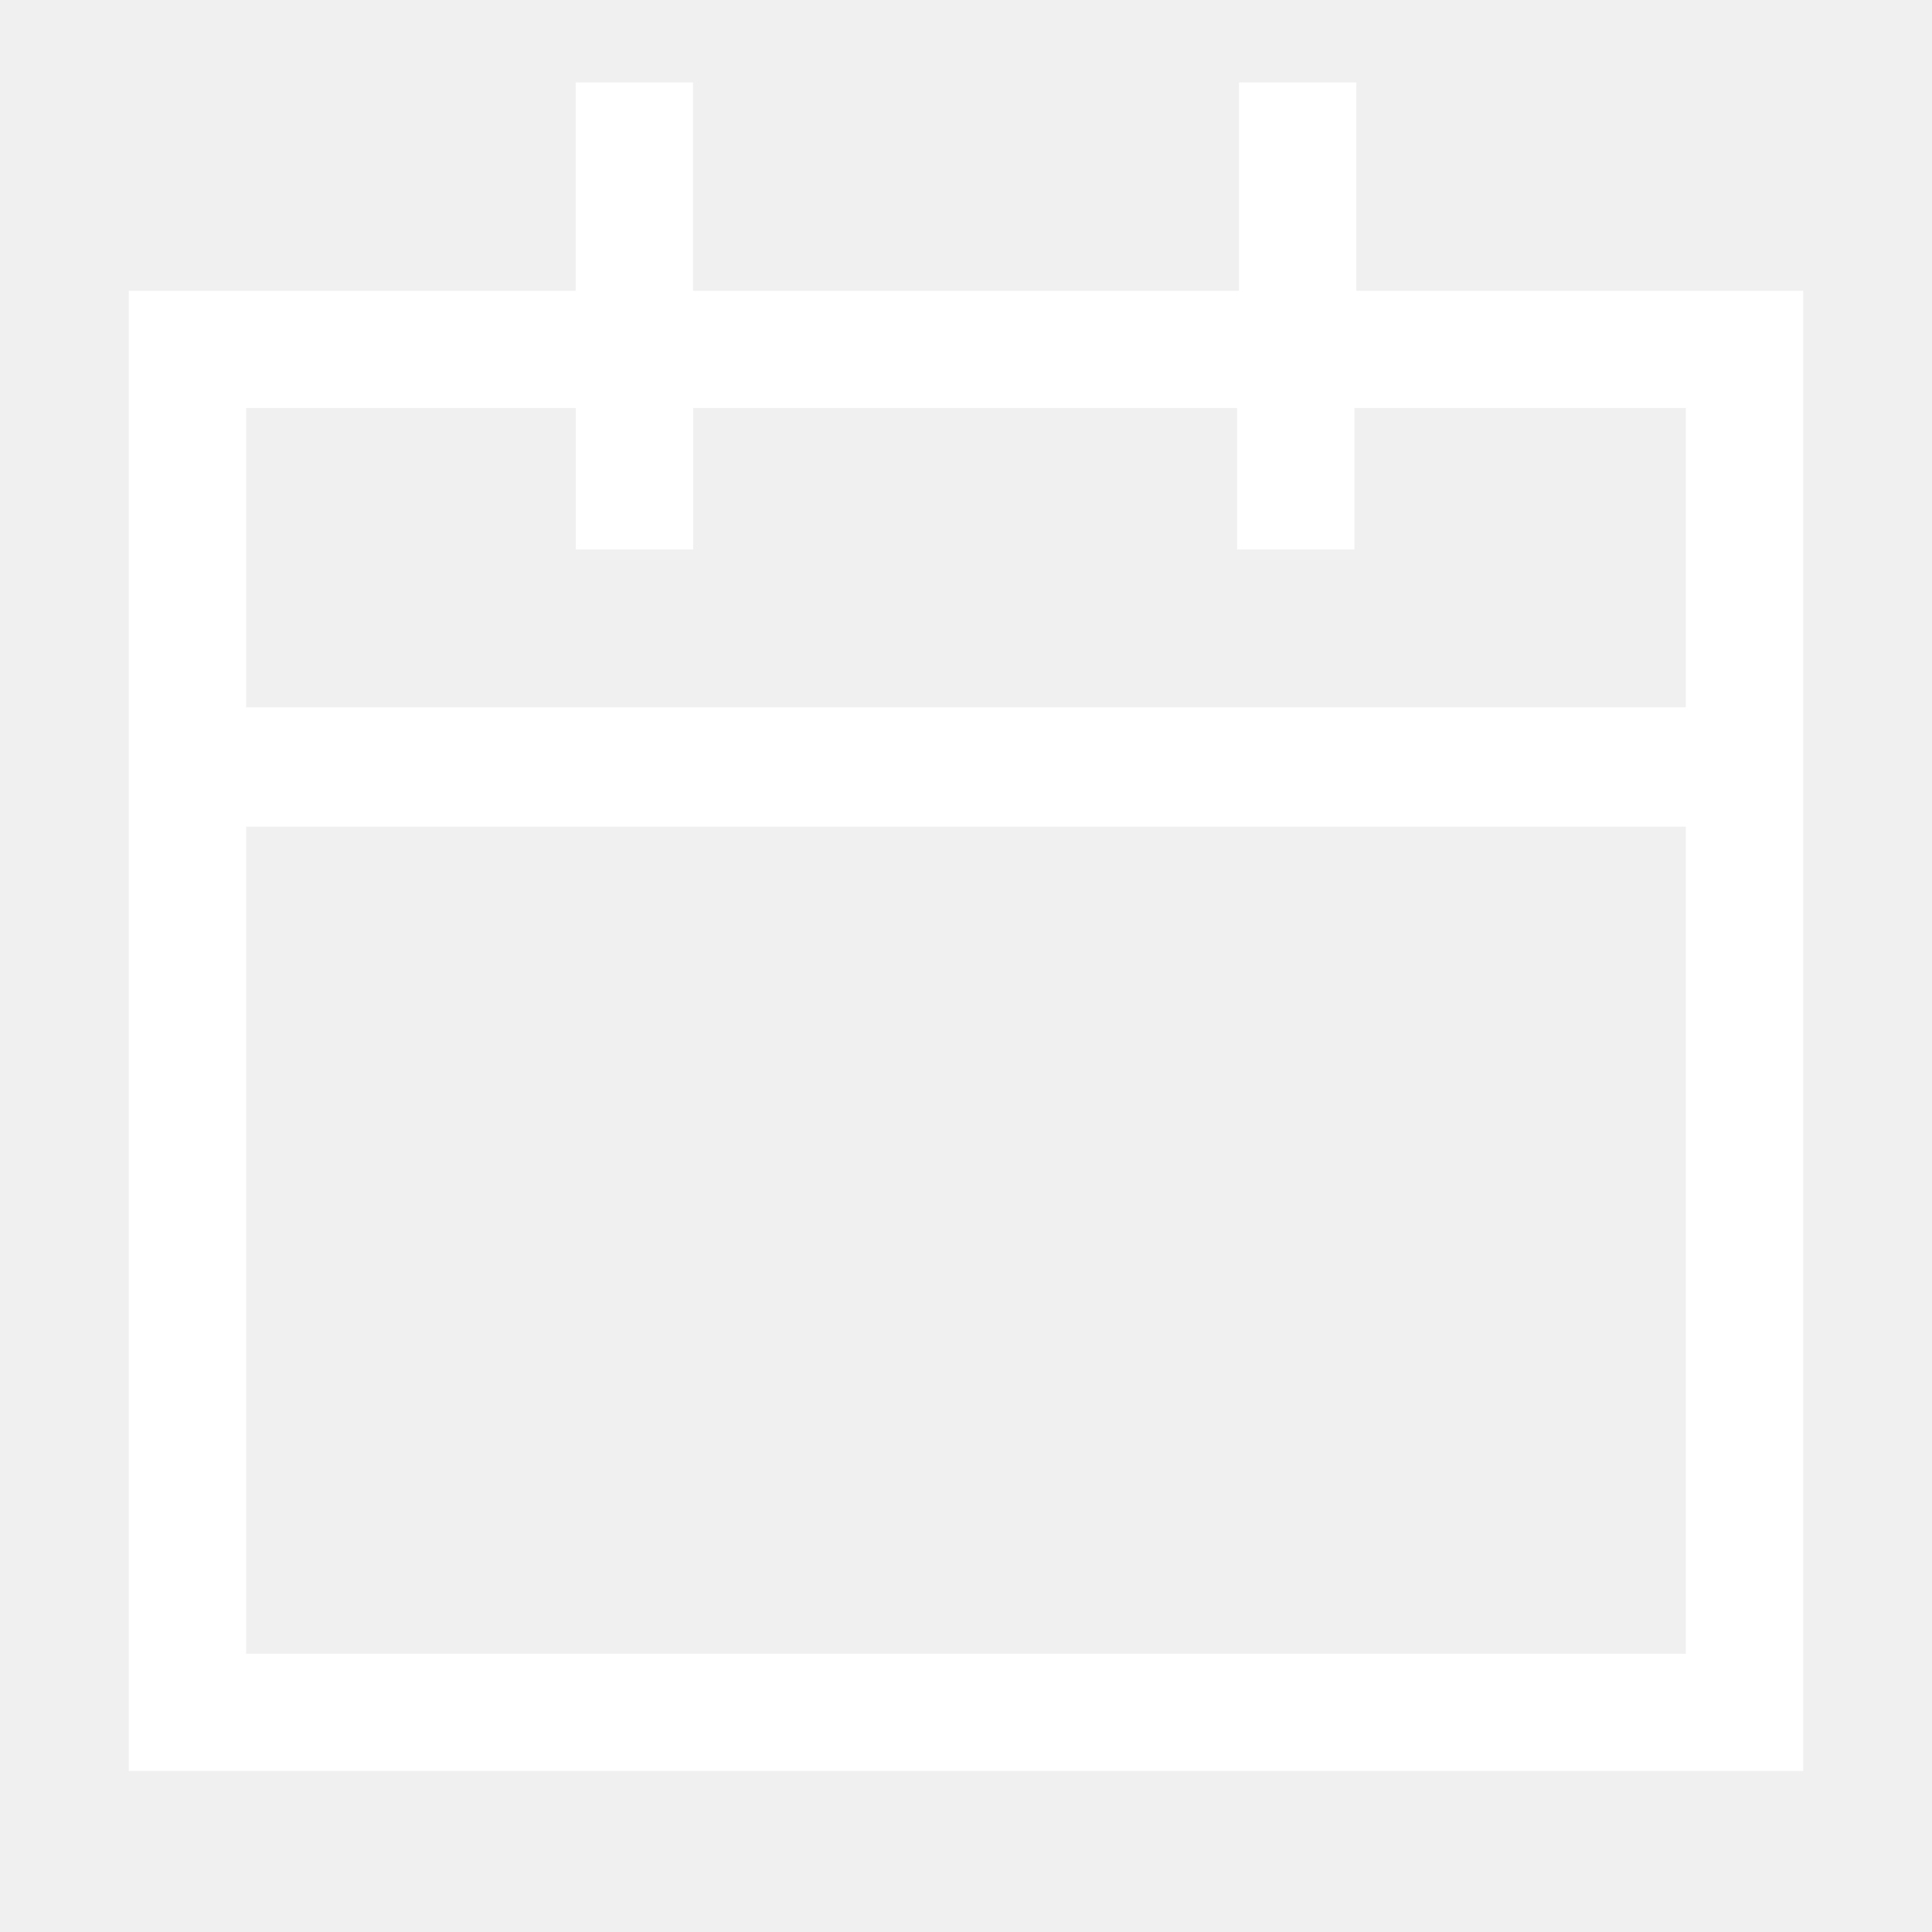
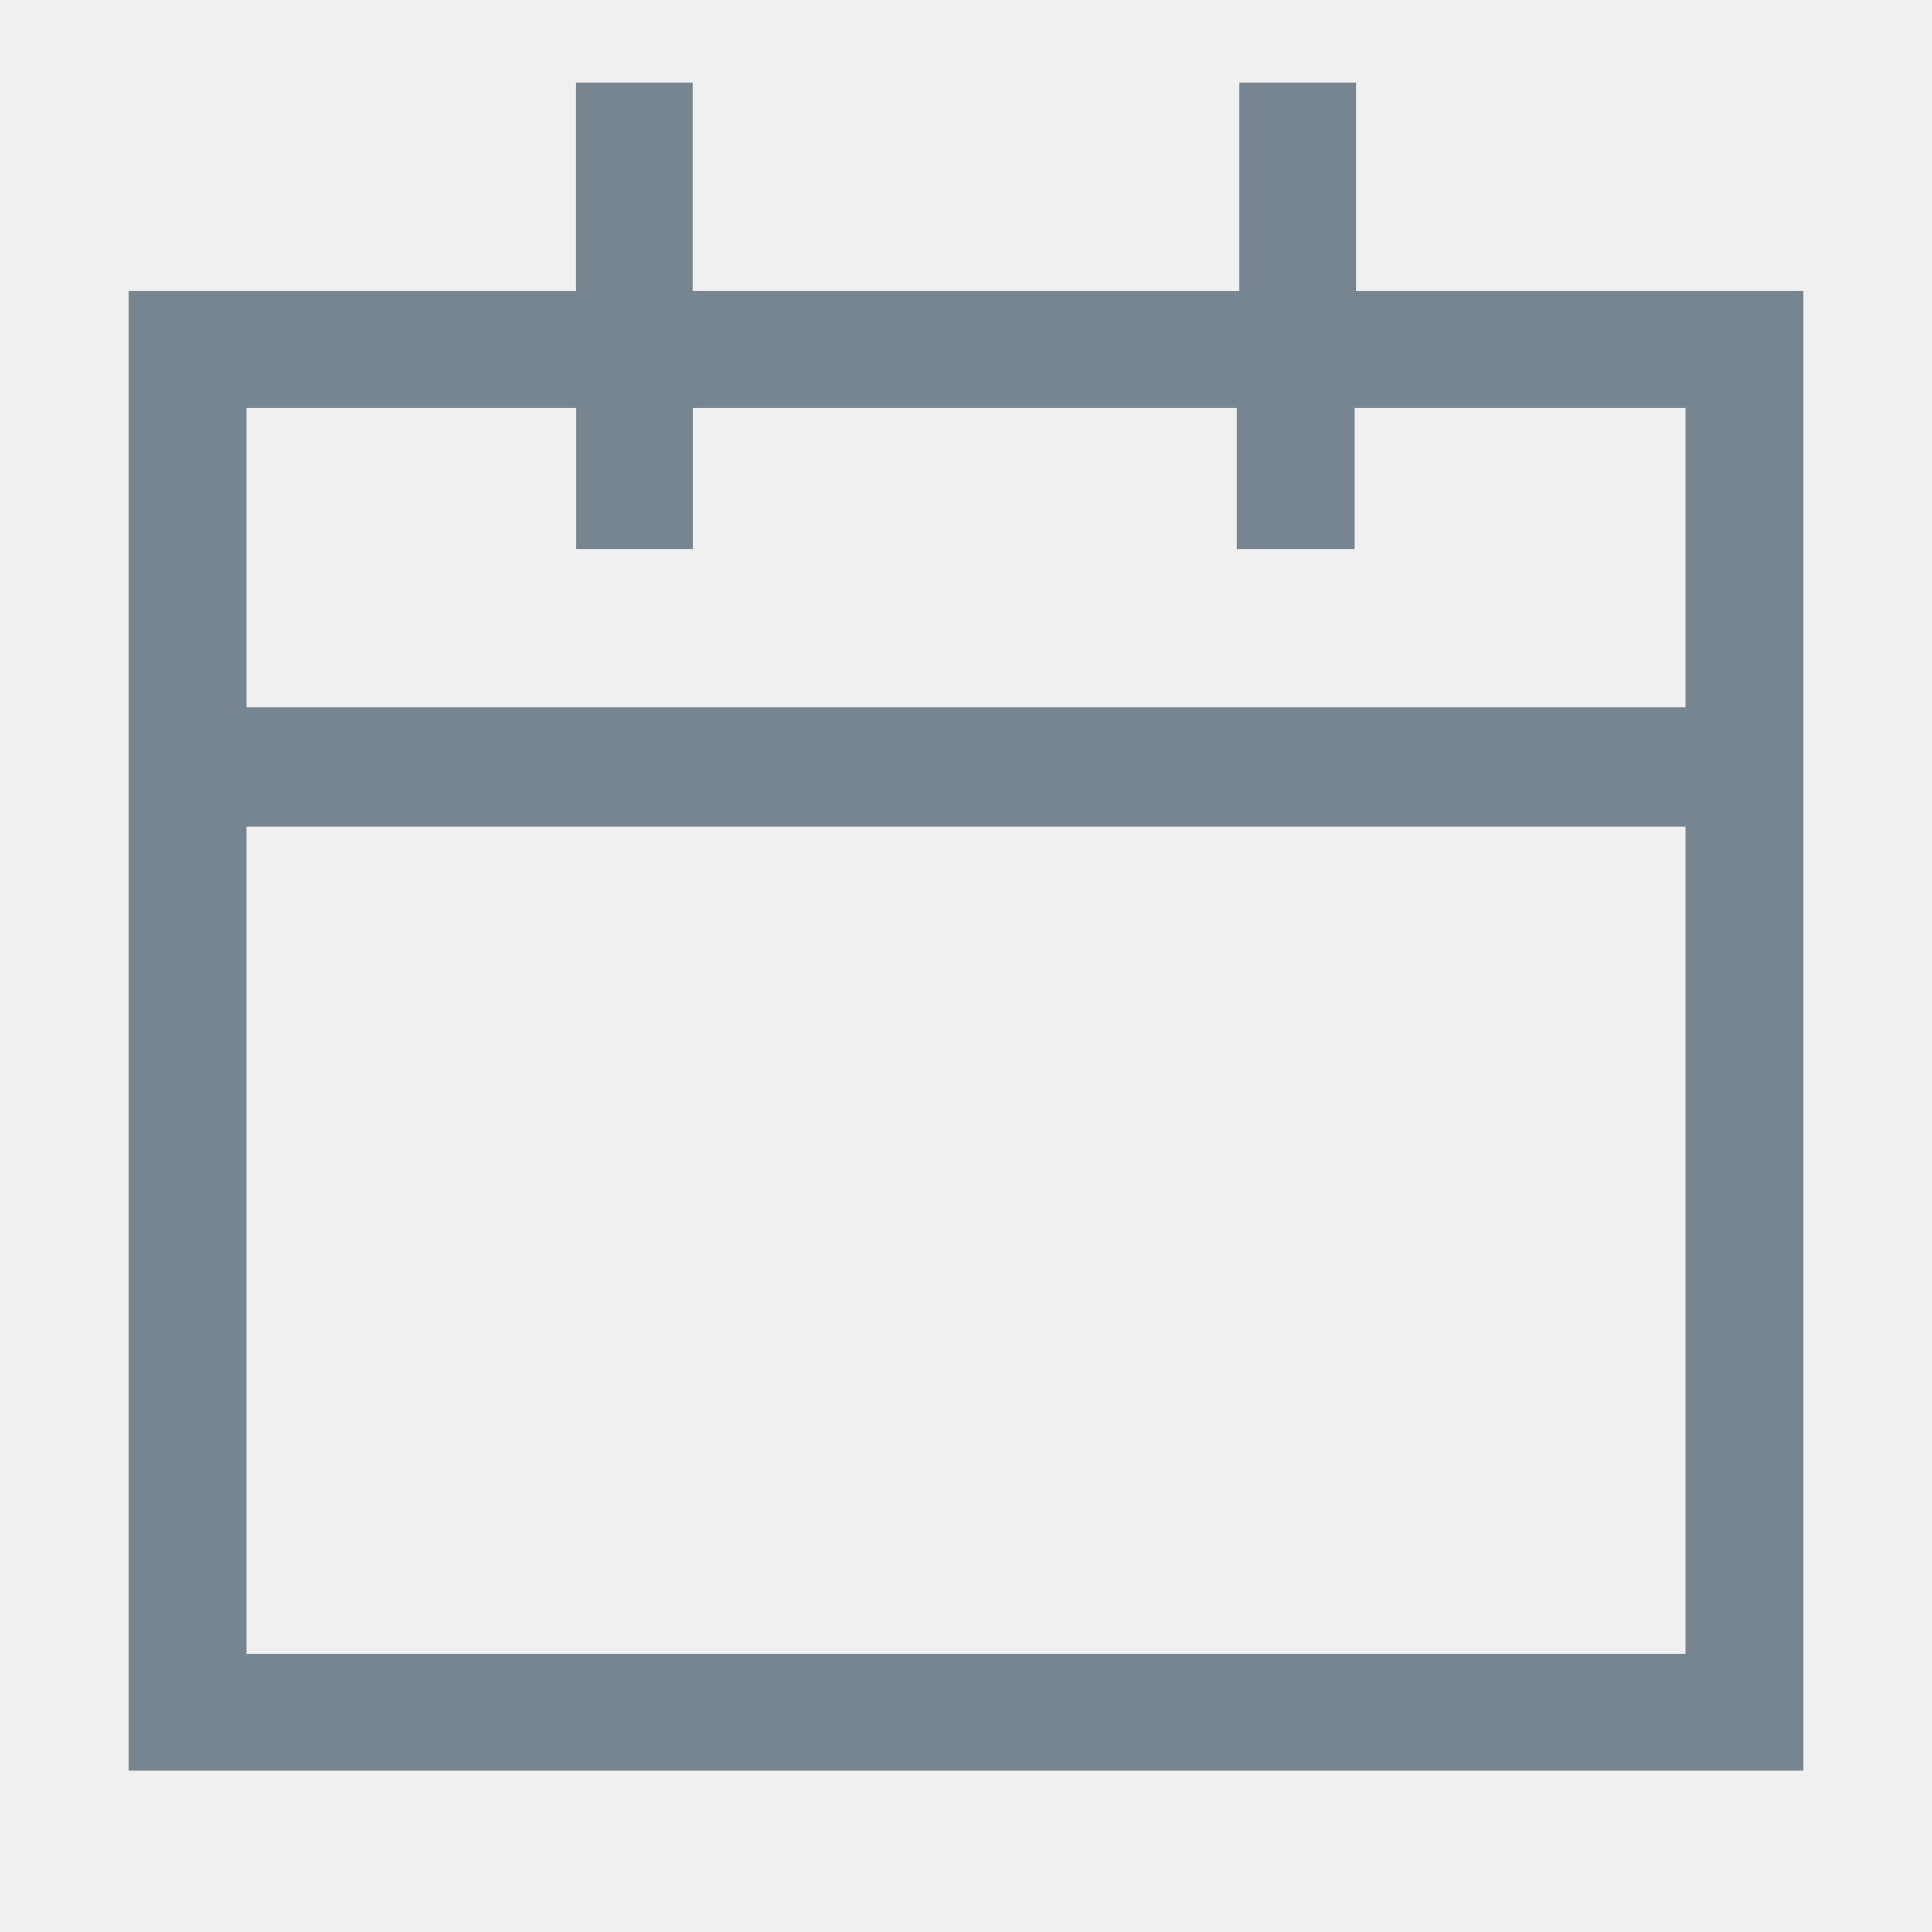
<svg xmlns="http://www.w3.org/2000/svg" width="30px" height="30px" viewBox="0 0 30 30" version="1.1">
  <defs />
  <g id="Page-1" stroke="none" stroke-width="1" fill="none" fill-rule="evenodd">
-     <g id="acc_calendar" fill="#FFFFFF">
+     <g id="acc_calendar" fill="#778591">
      <path d="M21.061,1.28 L19.239,1.28 L19.239,4.515 L10.761,4.515 L10.761,1.28 L8.939,1.28 L8.939,4.515 L2,4.515 L2,27.499 L28,27.499 L28,4.515 L21.061,4.515 L21.061,1.28 Z M3.822,25.679 L3.822,12.836 L26.178,12.836 L26.178,25.679 L3.822,25.679 Z M26.178,6.335 L26.178,10.983 L3.822,10.983 L3.822,6.335 L8.941,6.335 L8.941,8.533 L10.763,8.533 L10.763,6.335 L19.21,6.335 L19.21,8.533 L21.031,8.533 L21.031,6.335 L26.178,6.335 Z" id="Page-1" />
    </g>
  </g>
</svg>
